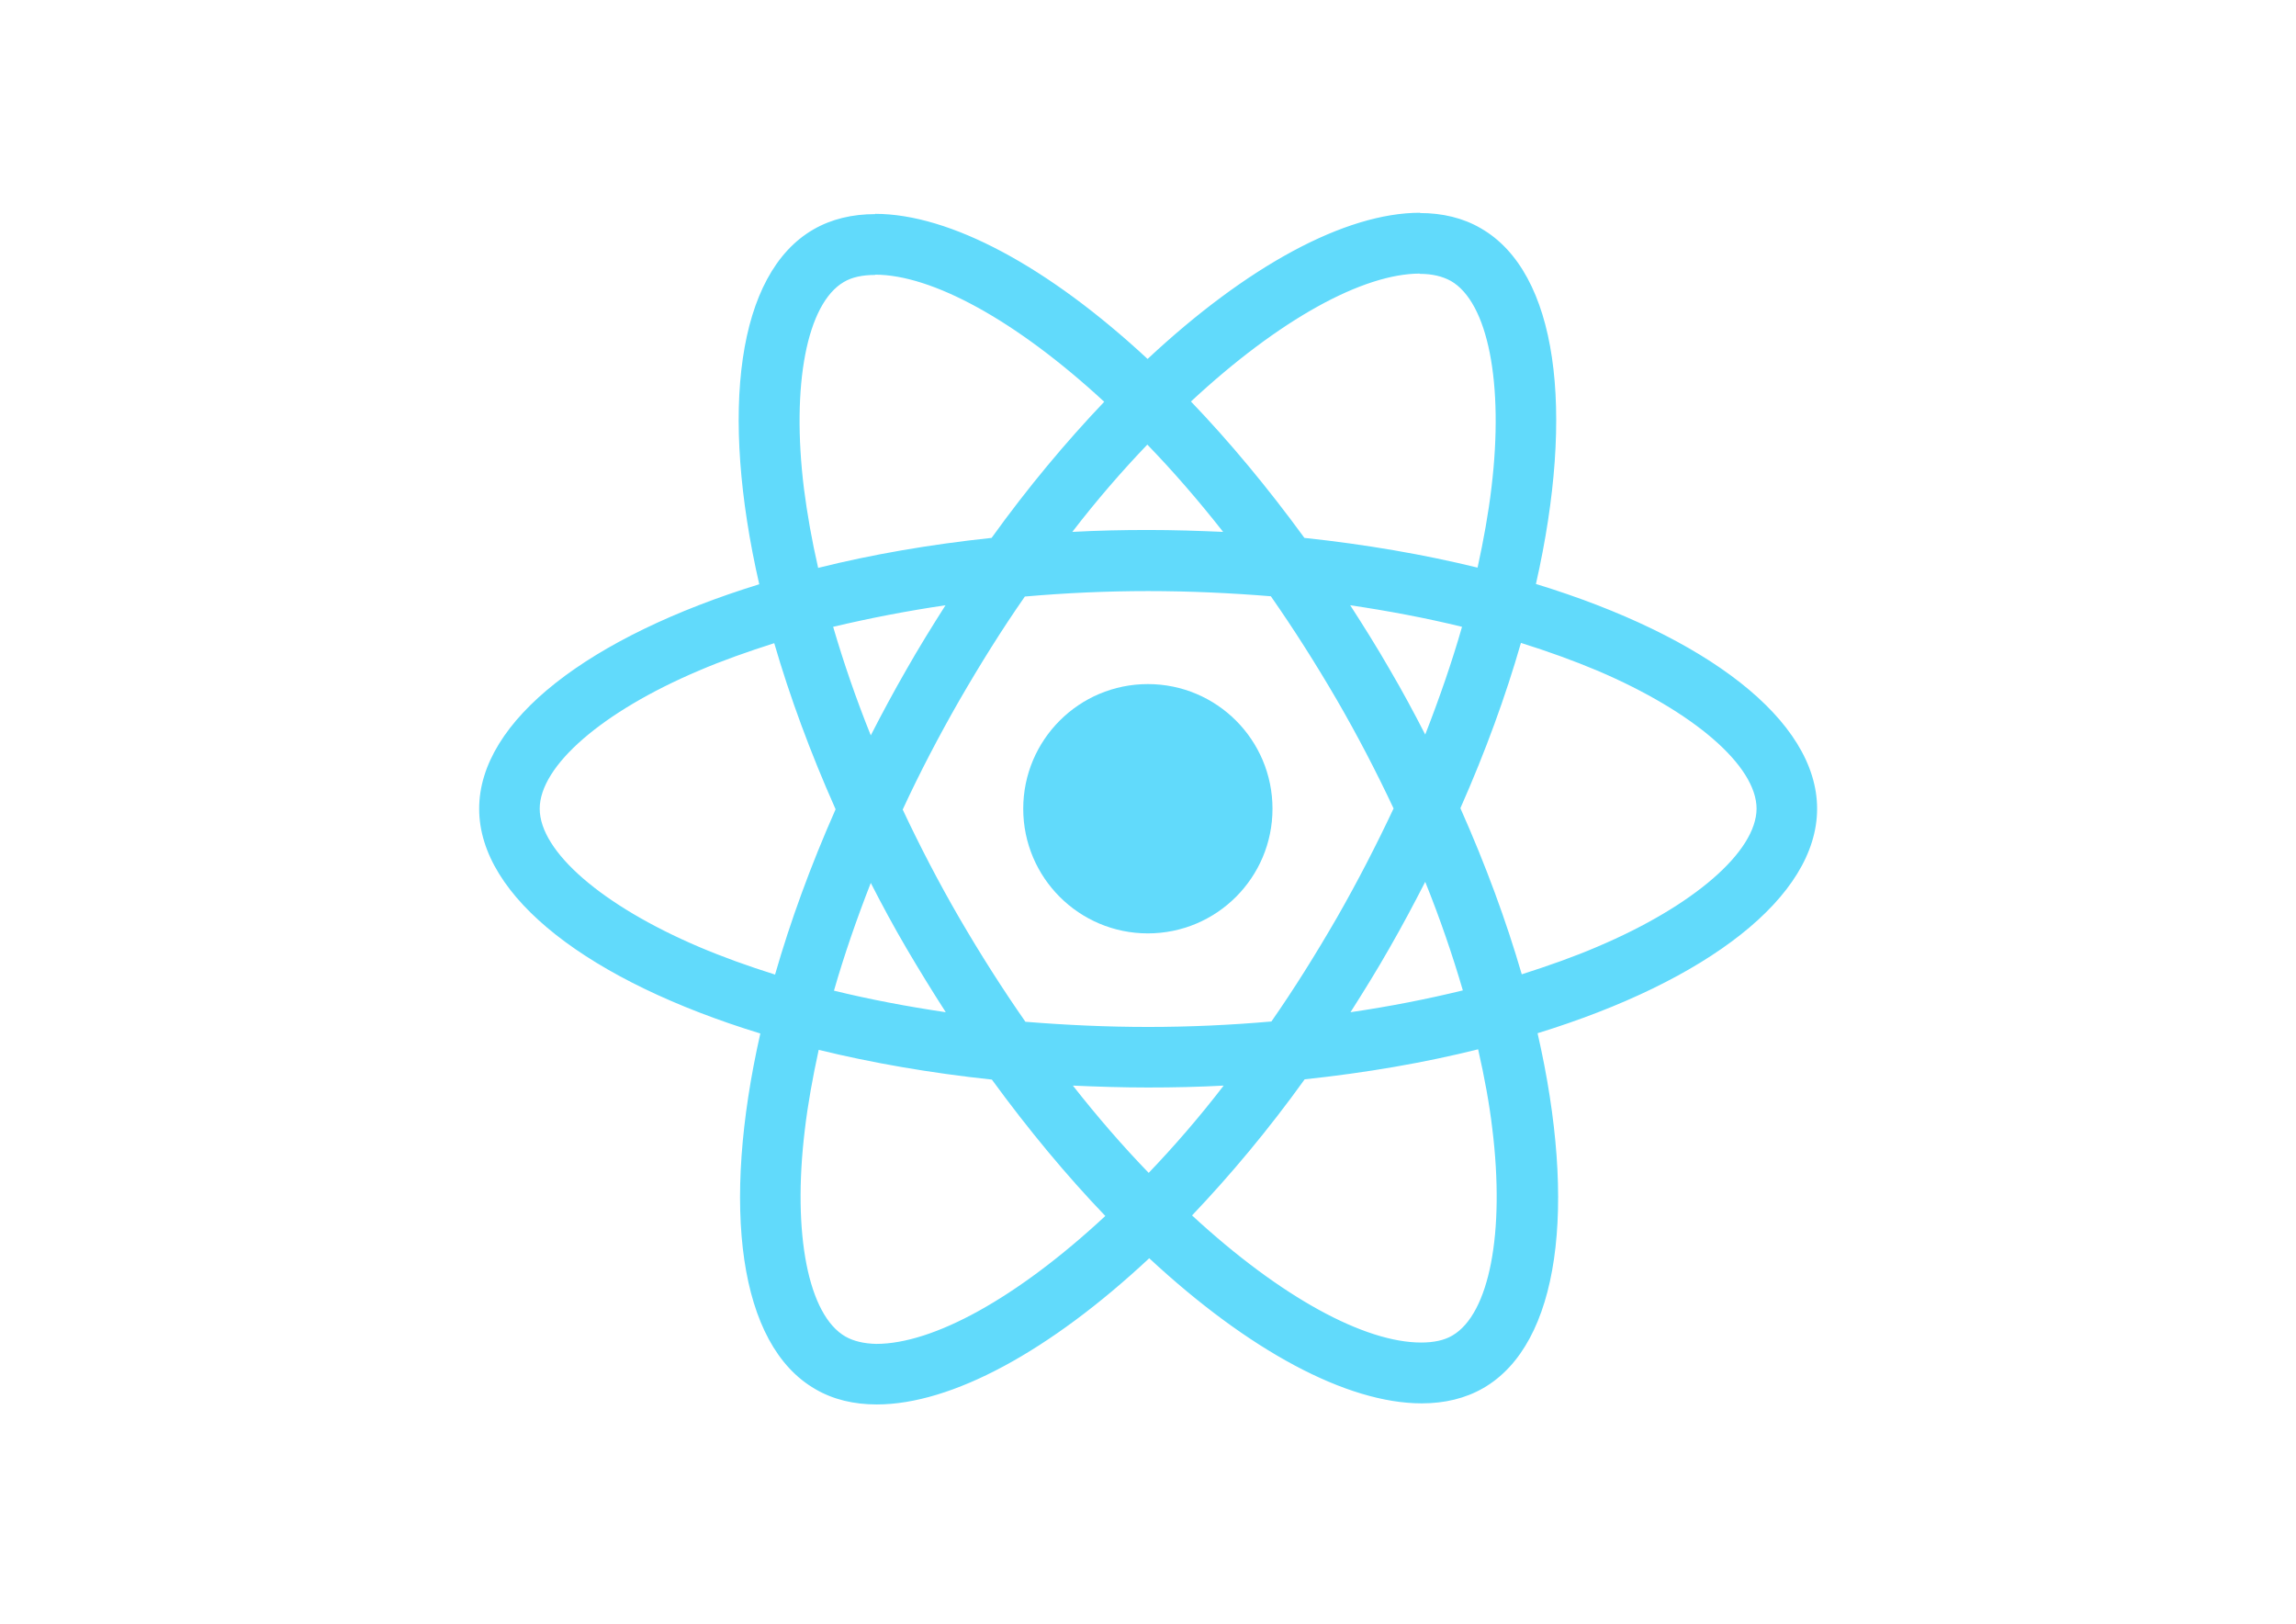
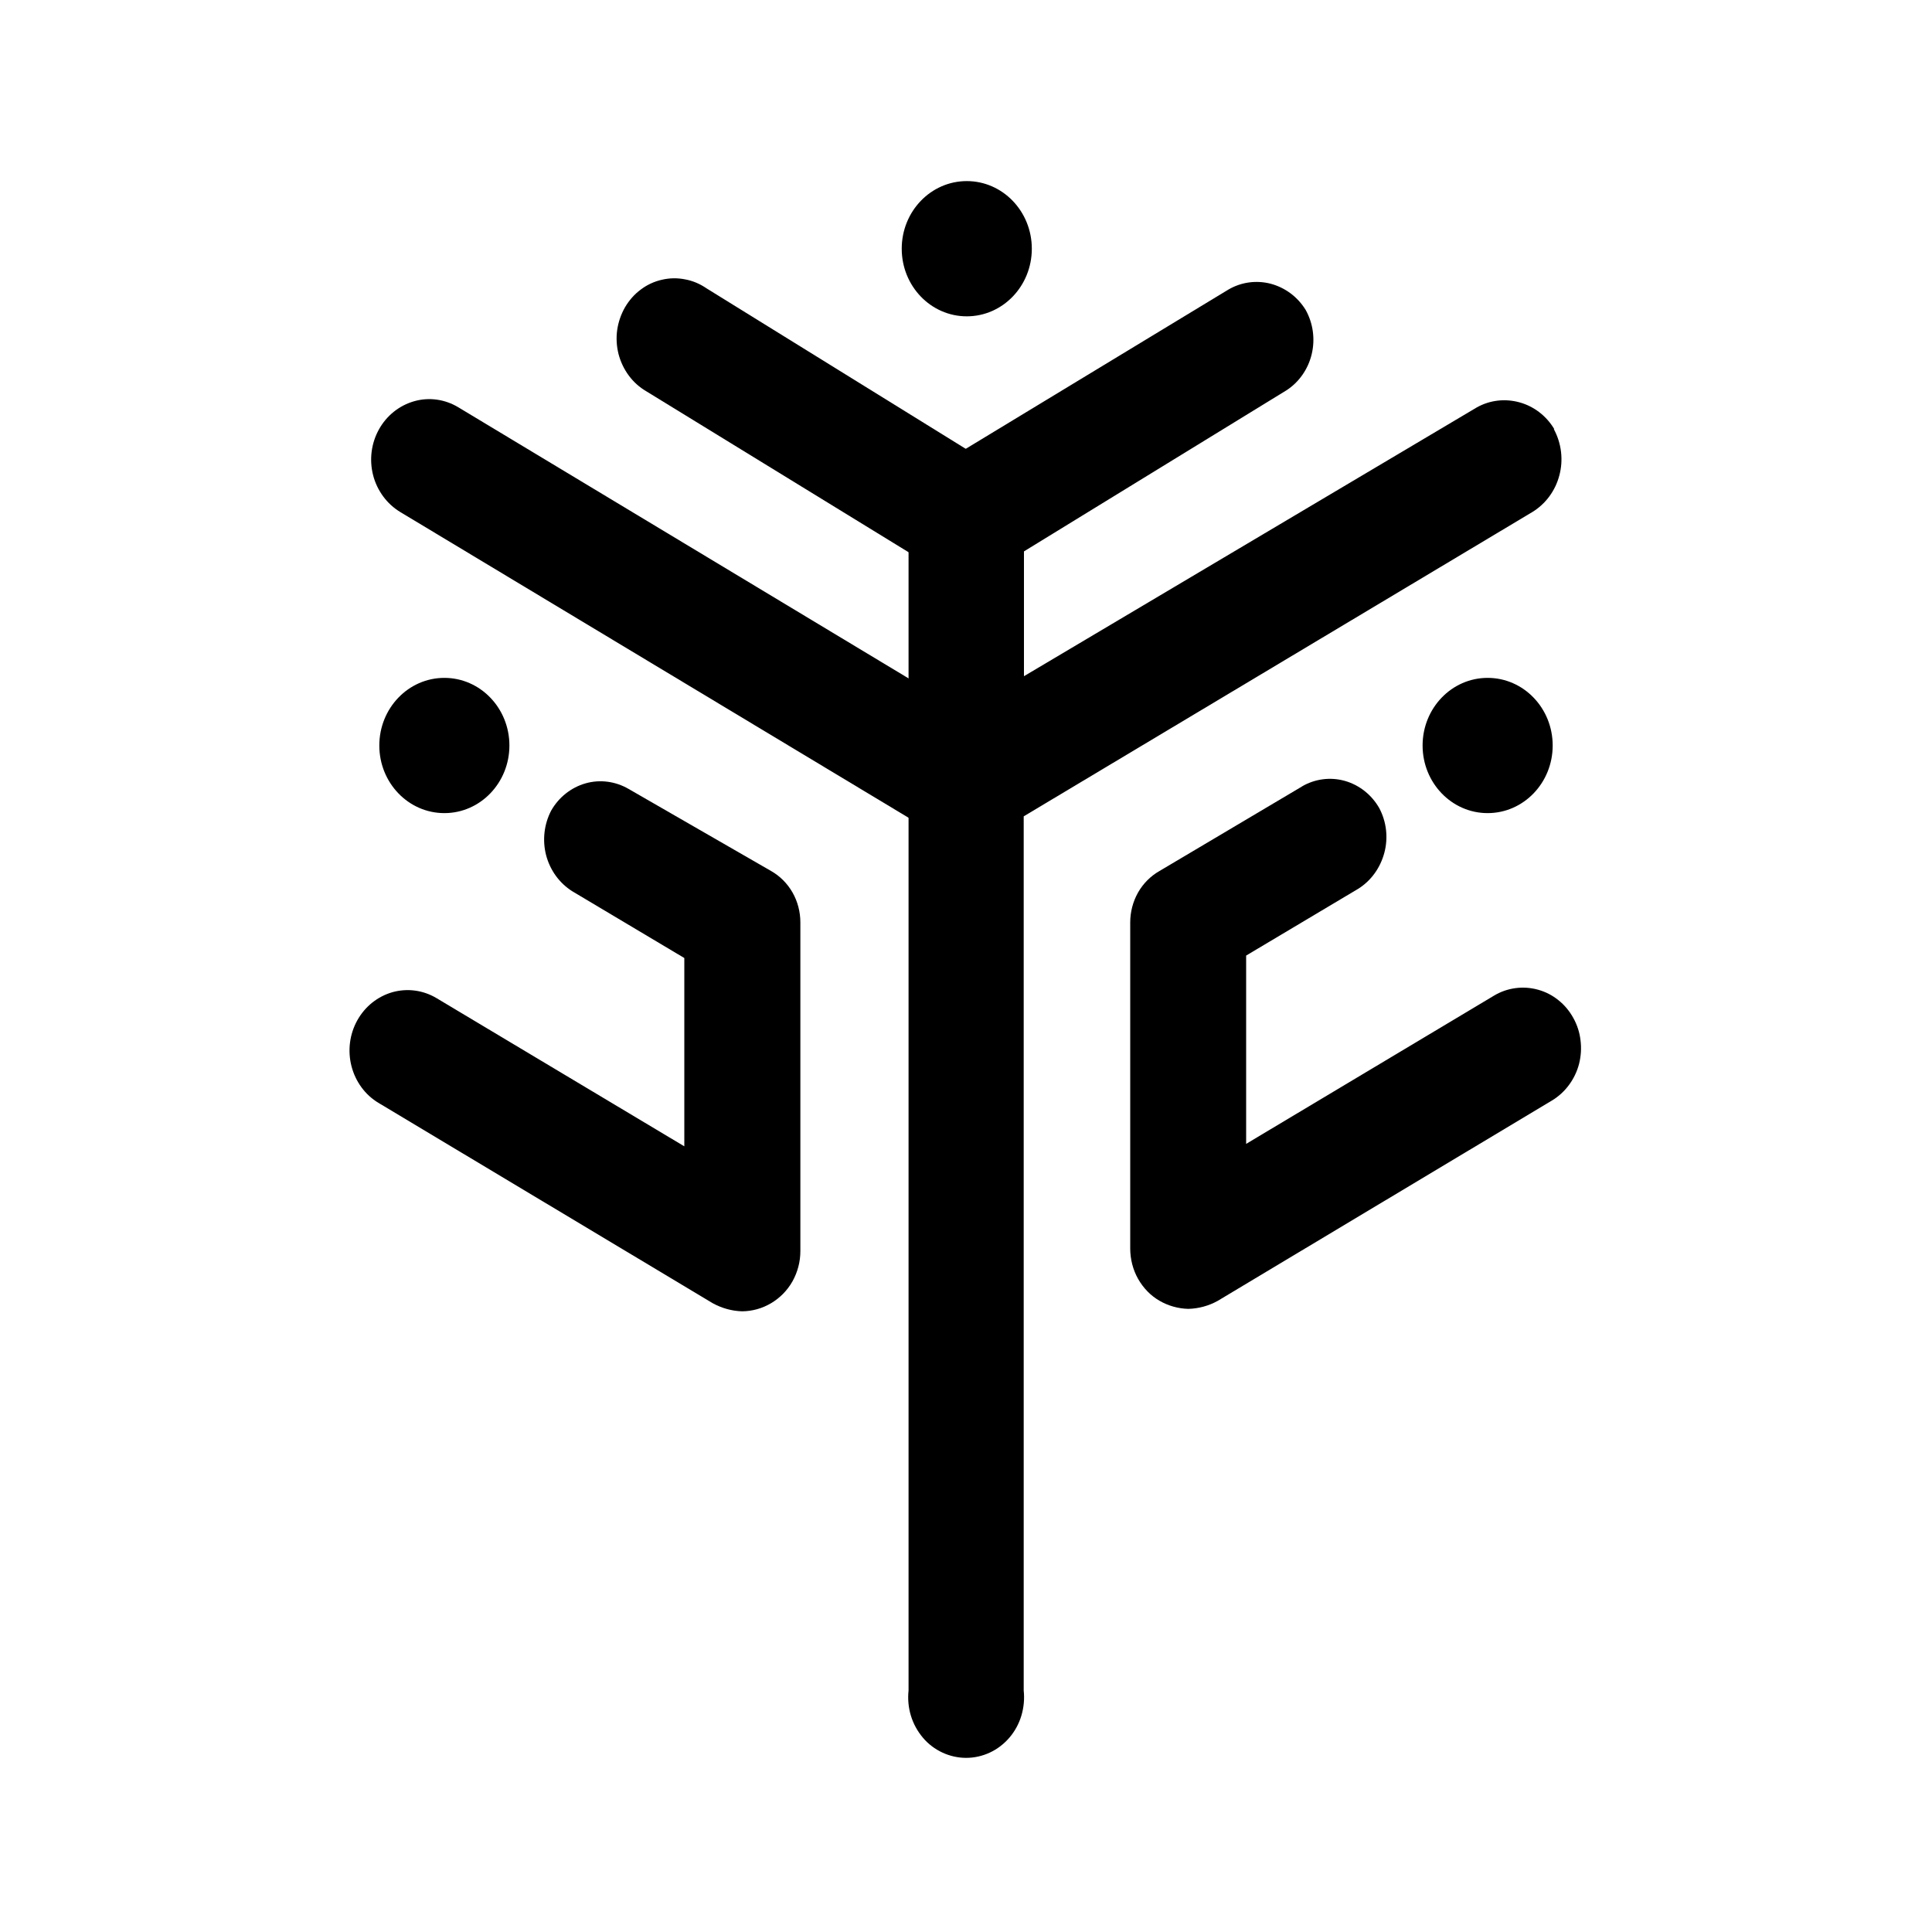
- <svg xmlns="http://www.w3.org/2000/svg" viewBox="0 0 841.9 595.3">
-   <g fill="#61DAFB">
-     <path d="M666.3 296.5c0-32.5-40.7-63.3-103.1-82.4 14.4-63.6 8-114.2-20.2-130.4-6.5-3.8-14.1-5.6-22.4-5.6v22.3c4.6 0 8.3.9 11.4 2.6 13.6 7.8 19.5 37.5 14.9 75.7-1.1 9.4-2.9 19.3-5.1 29.4-19.6-4.8-41-8.5-63.5-10.9-13.5-18.5-27.5-35.3-41.6-50 32.6-30.3 63.2-46.9 84-46.9V78c-27.5 0-63.5 19.6-99.9 53.6-36.4-33.8-72.4-53.2-99.9-53.2v22.3c20.7 0 51.4 16.5 84 46.6-14 14.7-28 31.4-41.3 49.9-22.6 2.4-44 6.1-63.6 11-2.3-10-4-19.7-5.2-29-4.7-38.2 1.1-67.9 14.6-75.8 3-1.8 6.9-2.6 11.5-2.6V78.5c-8.4 0-16 1.8-22.6 5.6-28.1 16.2-34.4 66.7-19.9 130.1-62.2 19.2-102.7 49.9-102.7 82.3 0 32.5 40.7 63.3 103.1 82.4-14.4 63.6-8 114.2 20.2 130.4 6.5 3.8 14.1 5.6 22.5 5.6 27.5 0 63.5-19.6 99.9-53.6 36.4 33.8 72.4 53.2 99.9 53.2 8.4 0 16-1.8 22.6-5.6 28.1-16.2 34.4-66.7 19.9-130.1 62-19.1 102.5-49.9 102.5-82.3zm-130.2-66.7c-3.7 12.9-8.3 26.2-13.5 39.5-4.1-8-8.4-16-13.1-24-4.6-8-9.5-15.8-14.4-23.4 14.2 2.1 27.9 4.7 41 7.9zm-45.8 106.5c-7.8 13.5-15.8 26.3-24.1 38.2-14.9 1.3-30 2-45.2 2-15.1 0-30.2-.7-45-1.9-8.3-11.9-16.4-24.6-24.2-38-7.6-13.1-14.5-26.4-20.8-39.8 6.2-13.4 13.2-26.8 20.7-39.9 7.8-13.5 15.8-26.3 24.1-38.2 14.9-1.3 30-2 45.2-2 15.1 0 30.2.7 45 1.9 8.3 11.9 16.4 24.6 24.2 38 7.6 13.1 14.5 26.4 20.8 39.8-6.3 13.4-13.2 26.8-20.7 39.9zm32.3-13c5.4 13.4 10 26.8 13.8 39.8-13.1 3.2-26.9 5.9-41.2 8 4.9-7.7 9.8-15.6 14.4-23.7 4.6-8 8.9-16.1 13-24.1zM421.2 430c-9.3-9.6-18.6-20.3-27.8-32 9 .4 18.2.7 27.5.7 9.4 0 18.7-.2 27.8-.7-9 11.7-18.3 22.4-27.5 32zm-74.4-58.9c-14.2-2.1-27.9-4.7-41-7.9 3.7-12.9 8.3-26.2 13.5-39.5 4.1 8 8.4 16 13.1 24 4.7 8 9.5 15.8 14.4 23.4zM420.7 163c9.3 9.6 18.6 20.3 27.8 32-9-.4-18.2-.7-27.5-.7-9.4 0-18.7.2-27.8.7 9-11.7 18.3-22.4 27.5-32zm-74 58.9c-4.9 7.7-9.8 15.6-14.4 23.7-4.6 8-8.9 16-13 24-5.4-13.4-10-26.8-13.8-39.8 13.1-3.1 26.9-5.8 41.2-7.9zm-90.5 125.2c-35.4-15.1-58.3-34.9-58.3-50.6 0-15.7 22.9-35.6 58.3-50.6 8.6-3.7 18-7 27.7-10.1 5.7 19.6 13.2 40 22.5 60.9-9.2 20.8-16.6 41.1-22.2 60.6-9.9-3.1-19.3-6.5-28-10.2zM310 490c-13.6-7.8-19.5-37.5-14.9-75.7 1.1-9.4 2.9-19.3 5.1-29.4 19.6 4.8 41 8.5 63.5 10.9 13.5 18.5 27.5 35.3 41.6 50-32.6 30.3-63.2 46.9-84 46.9-4.5-.1-8.3-1-11.3-2.7zm237.2-76.2c4.7 38.2-1.1 67.9-14.6 75.8-3 1.8-6.9 2.6-11.5 2.6-20.7 0-51.4-16.5-84-46.6 14-14.7 28-31.4 41.3-49.9 22.6-2.4 44-6.1 63.6-11 2.3 10.1 4.1 19.8 5.2 29.1zm38.5-66.7c-8.6 3.7-18 7-27.7 10.1-5.7-19.6-13.2-40-22.5-60.9 9.2-20.8 16.6-41.1 22.2-60.6 9.9 3.1 19.3 6.5 28.1 10.2 35.4 15.1 58.3 34.9 58.3 50.6-.1 15.7-23 35.6-58.4 50.6zM320.8 78.4z" />
-     <circle cx="420.9" cy="296.5" r="45.7" />
-     <path d="M520.5 78.1z" />
-   </g>
+ <svg xmlns="http://www.w3.org/2000/svg" viewBox="0 0 15 15">
+   <path d="m7.055 4.288-2.037-1.25c-0.053-0.031-0.099-0.072-0.136-0.122-0.037-0.05-0.064-0.107-0.08-0.168-0.015-0.061-0.019-0.125-0.01-0.187 0.009-0.062 0.03-0.122 0.061-0.176 0.032-0.054 0.073-0.101 0.122-0.137 0.049-0.037 0.105-0.063 0.164-0.076 0.059-0.014 0.12-0.015 0.18-0.003 0.06 0.011 0.116 0.035 0.167 0.07l2.019 1.25-0.451 0.8z" clip-rule="evenodd" fill="#000" fill-rule="evenodd" />
+   <path d="m7.212 6.444-4.105-2.469c-0.051-0.031-0.096-0.072-0.132-0.121-0.036-0.049-0.063-0.105-0.078-0.164-0.031-0.12-0.015-0.248 0.045-0.356 0.06-0.108 0.158-0.186 0.274-0.219s0.239-0.015 0.342 0.047l3.654 2.2v1.081z" clip-rule="evenodd" fill="#000" fill-rule="evenodd" />
+   <path d="m12.067 3.331c-0.061-0.102-0.157-0.176-0.269-0.207-0.112-0.031-0.23-0.018-0.332 0.039l-3.516 2.087v-0.969l2.037-1.25c0.098-0.063 0.169-0.164 0.197-0.281 0.028-0.117 0.011-0.24-0.047-0.344-0.062-0.101-0.159-0.173-0.271-0.203-0.112-0.029-0.23-0.013-0.33 0.046l-2.248 1.363c-0.071 0.043-0.13 0.106-0.171 0.18-0.041 0.075-0.063 0.159-0.063 0.245v9.088c-0.007 0.066-0.001 0.132 0.018 0.195 0.019 0.063 0.051 0.121 0.093 0.171s0.094 0.089 0.152 0.116c0.058 0.027 0.121 0.041 0.184 0.041s0.126-0.014 0.184-0.041c0.058-0.027 0.11-0.067 0.152-0.116 0.042-0.049 0.074-0.107 0.093-0.171s0.025-0.13 0.018-0.195v-6.787l3.948-2.362c0.104-0.063 0.18-0.166 0.211-0.286 0.032-0.12 0.016-0.249-0.043-0.358z" clip-rule="evenodd" fill="#000" fill-rule="evenodd" />
+   <path d="m7.506 2.456c0.279 0 0.505-0.235 0.505-0.525s-0.226-0.525-0.505-0.525c-0.279 0-0.505 0.235-0.505 0.525s0.226 0.525 0.505 0.525z" fill="#000" />
+   <path d="m5.986 6.762c0.069 0.039 0.127 0.097 0.167 0.167 0.04 0.07 0.061 0.151 0.061 0.233v2.55c3.4e-4 0.083-0.021 0.164-0.061 0.236-0.04 0.071-0.098 0.13-0.168 0.171-0.068 0.04-0.144 0.061-0.222 0.062-0.08-0.002-0.158-0.024-0.228-0.062l-2.596-1.556c-0.104-0.062-0.179-0.165-0.21-0.285-0.031-0.12-0.015-0.248 0.045-0.356 0.06-0.108 0.158-0.186 0.274-0.219 0.116-0.032 0.239-0.015 0.342 0.047l1.923 1.15v-1.462l-0.871-0.519c-0.099-0.063-0.171-0.162-0.202-0.279-0.03-0.116-0.016-0.24 0.039-0.346 0.059-0.104 0.155-0.18 0.267-0.212 0.112-0.032 0.232-0.016 0.334 0.043l1.106 0.637z" fill="#000" />
+   <path d="m3.45 6.313c0.279 0 0.505-0.235 0.505-0.525 0-0.29-0.226-0.525-0.505-0.525s-0.505 0.235-0.505 0.525c0 0.29 0.226 0.525 0.505 0.525z" fill="#000" />
+   <path d="m10.108 6.106c0.101-0.059 0.221-0.075 0.334-0.043 0.112 0.032 0.208 0.108 0.267 0.212 0.056 0.106 0.07 0.23 0.039 0.346s-0.102 0.216-0.202 0.279l-0.871 0.519v1.462l1.923-1.15c0.051-0.031 0.108-0.051 0.167-0.059 0.059-0.008 0.118-0.004 0.176 0.012s0.111 0.043 0.158 0.081c0.047 0.037 0.086 0.084 0.116 0.138s0.049 0.112 0.056 0.173c0.008 0.061 0.004 0.123-0.011 0.183-0.015 0.059-0.042 0.115-0.078 0.164-0.036 0.049-0.081 0.09-0.132 0.121l-2.596 1.556c-0.07 0.039-0.149 0.06-0.228 0.062-0.078-0.002-0.154-0.023-0.222-0.062-0.07-0.04-0.127-0.099-0.168-0.171-0.04-0.071-0.061-0.153-0.061-0.236v-2.531c6e-5 -0.082 0.021-0.162 0.061-0.233 0.04-0.07 0.098-0.128 0.167-0.167l1.106-0.656z" fill="#000" />
+   <path d="m11.55 6.313c0.279 0 0.505-0.235 0.505-0.525 0-0.29-0.226-0.525-0.505-0.525s-0.505 0.235-0.505 0.525c0 0.29 0.226 0.525 0.505 0.525z" fill="#000" />
</svg>
